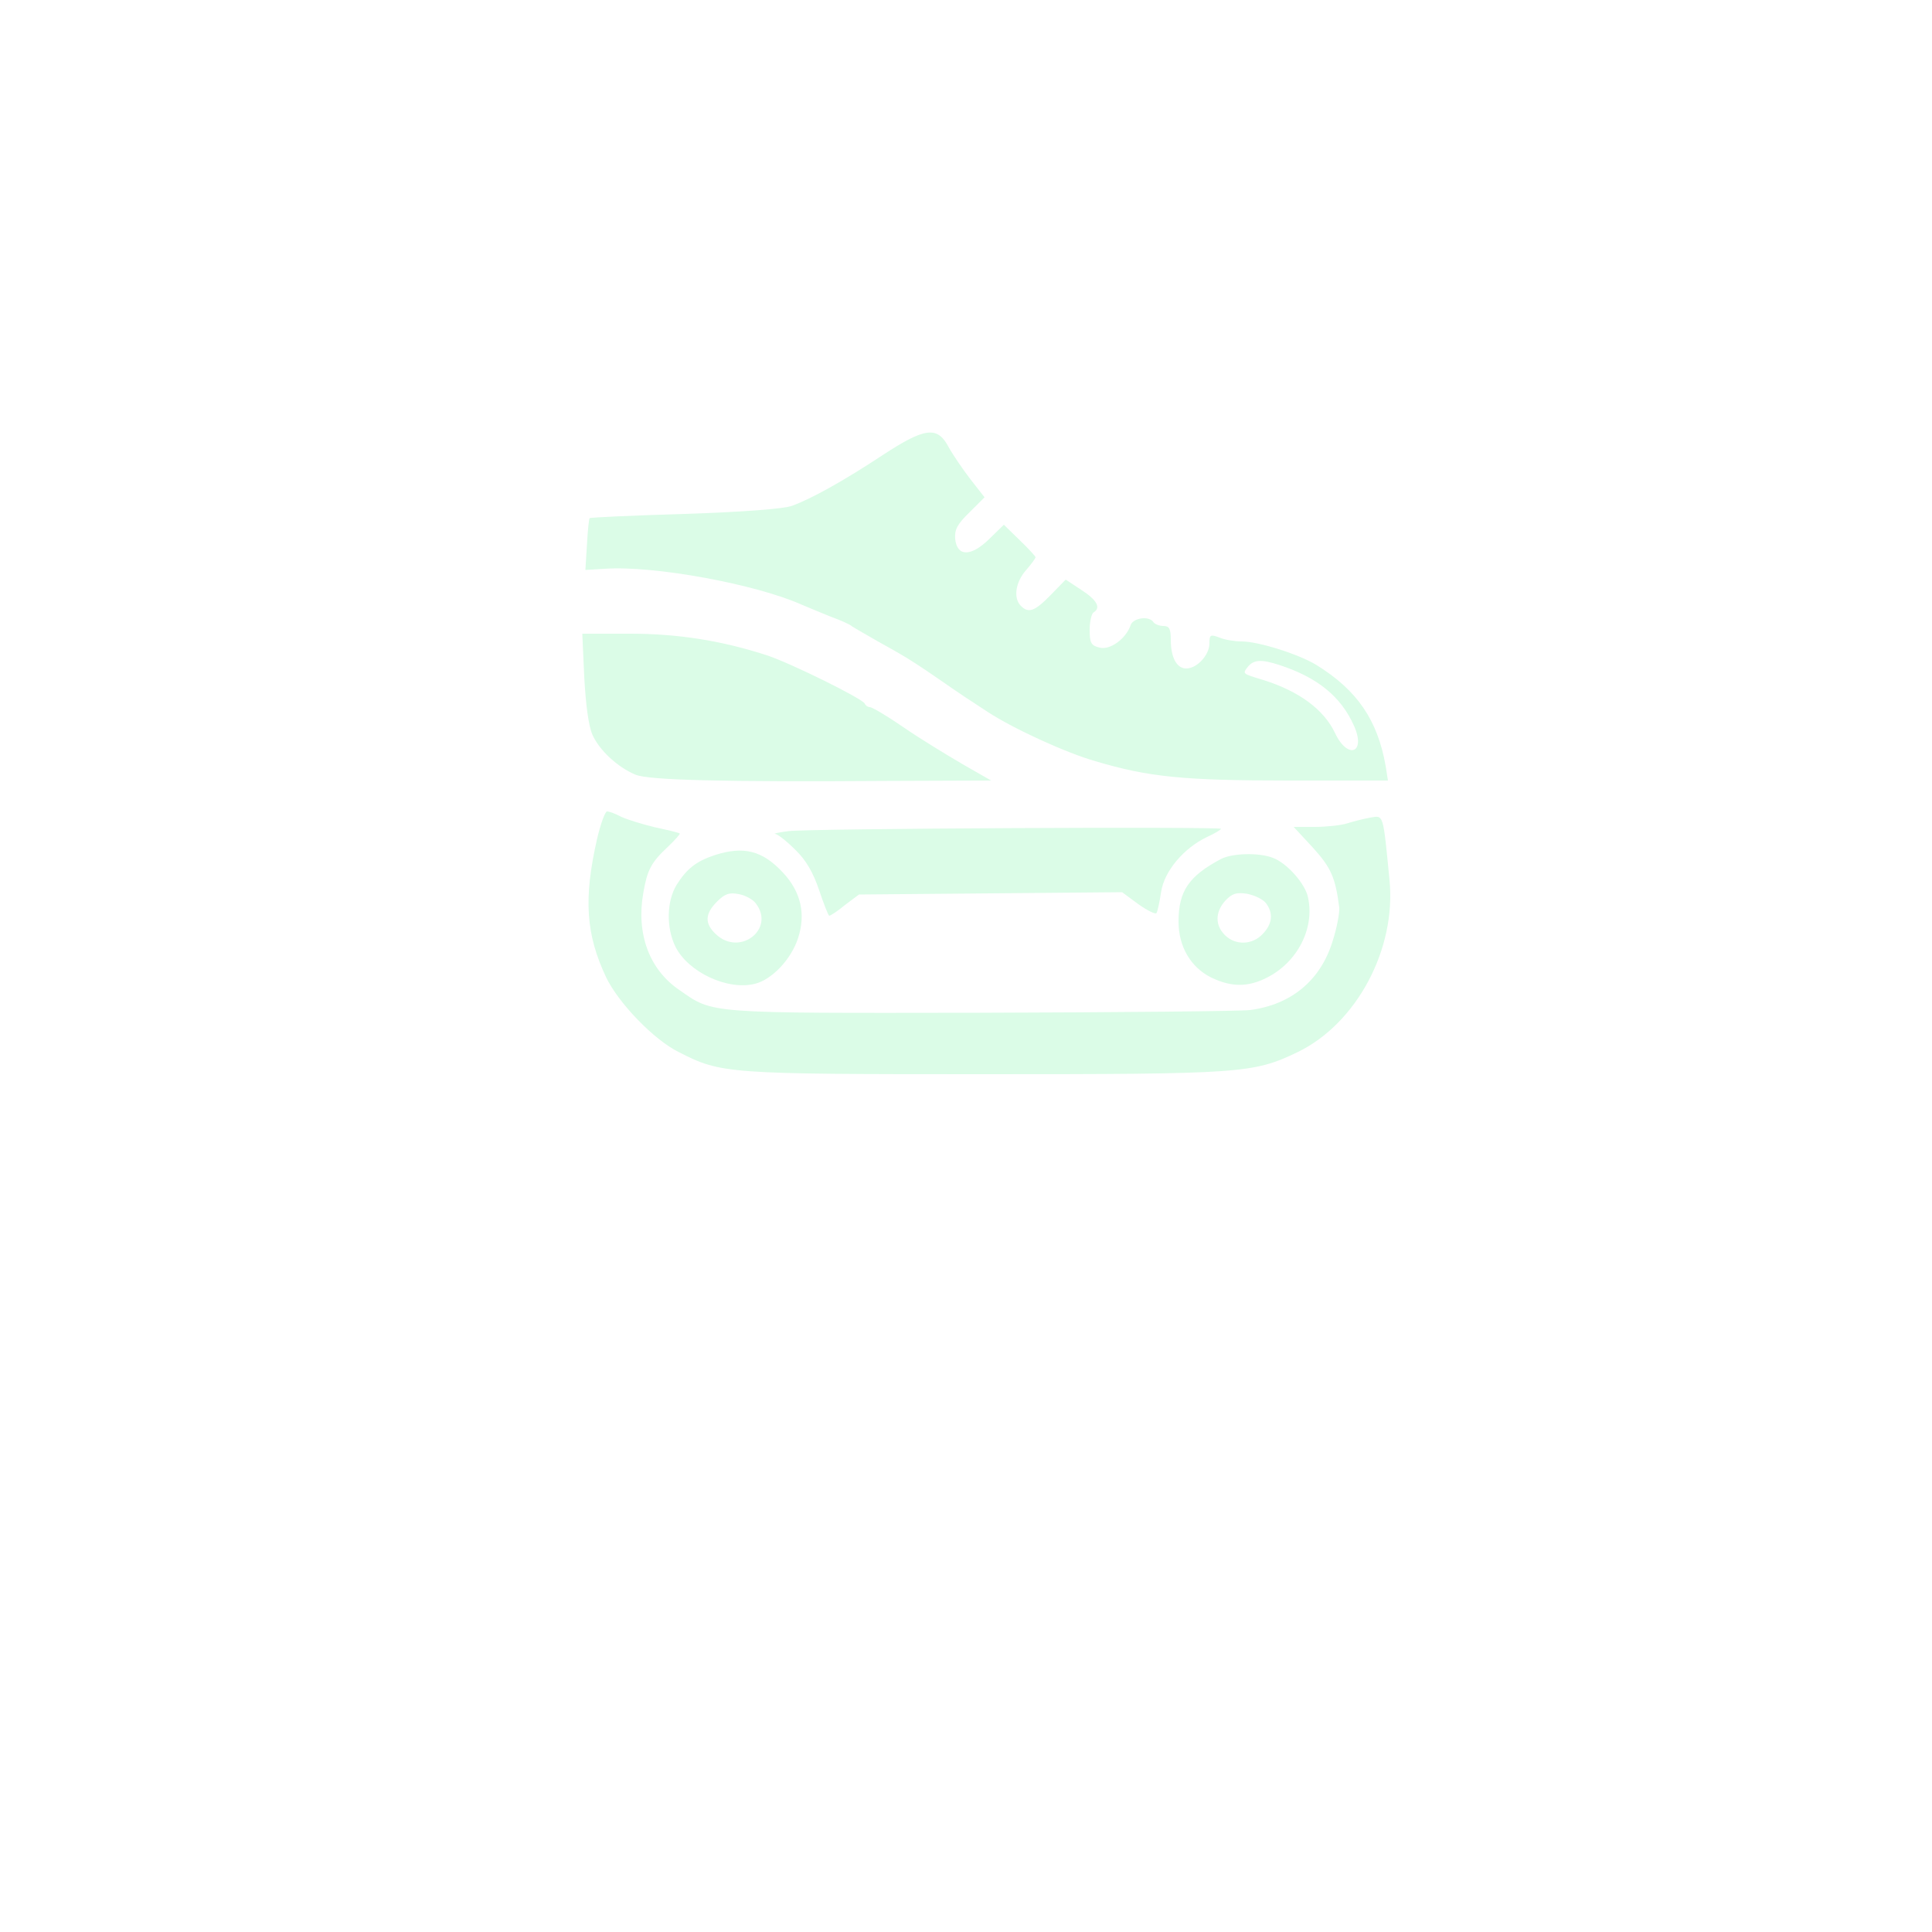
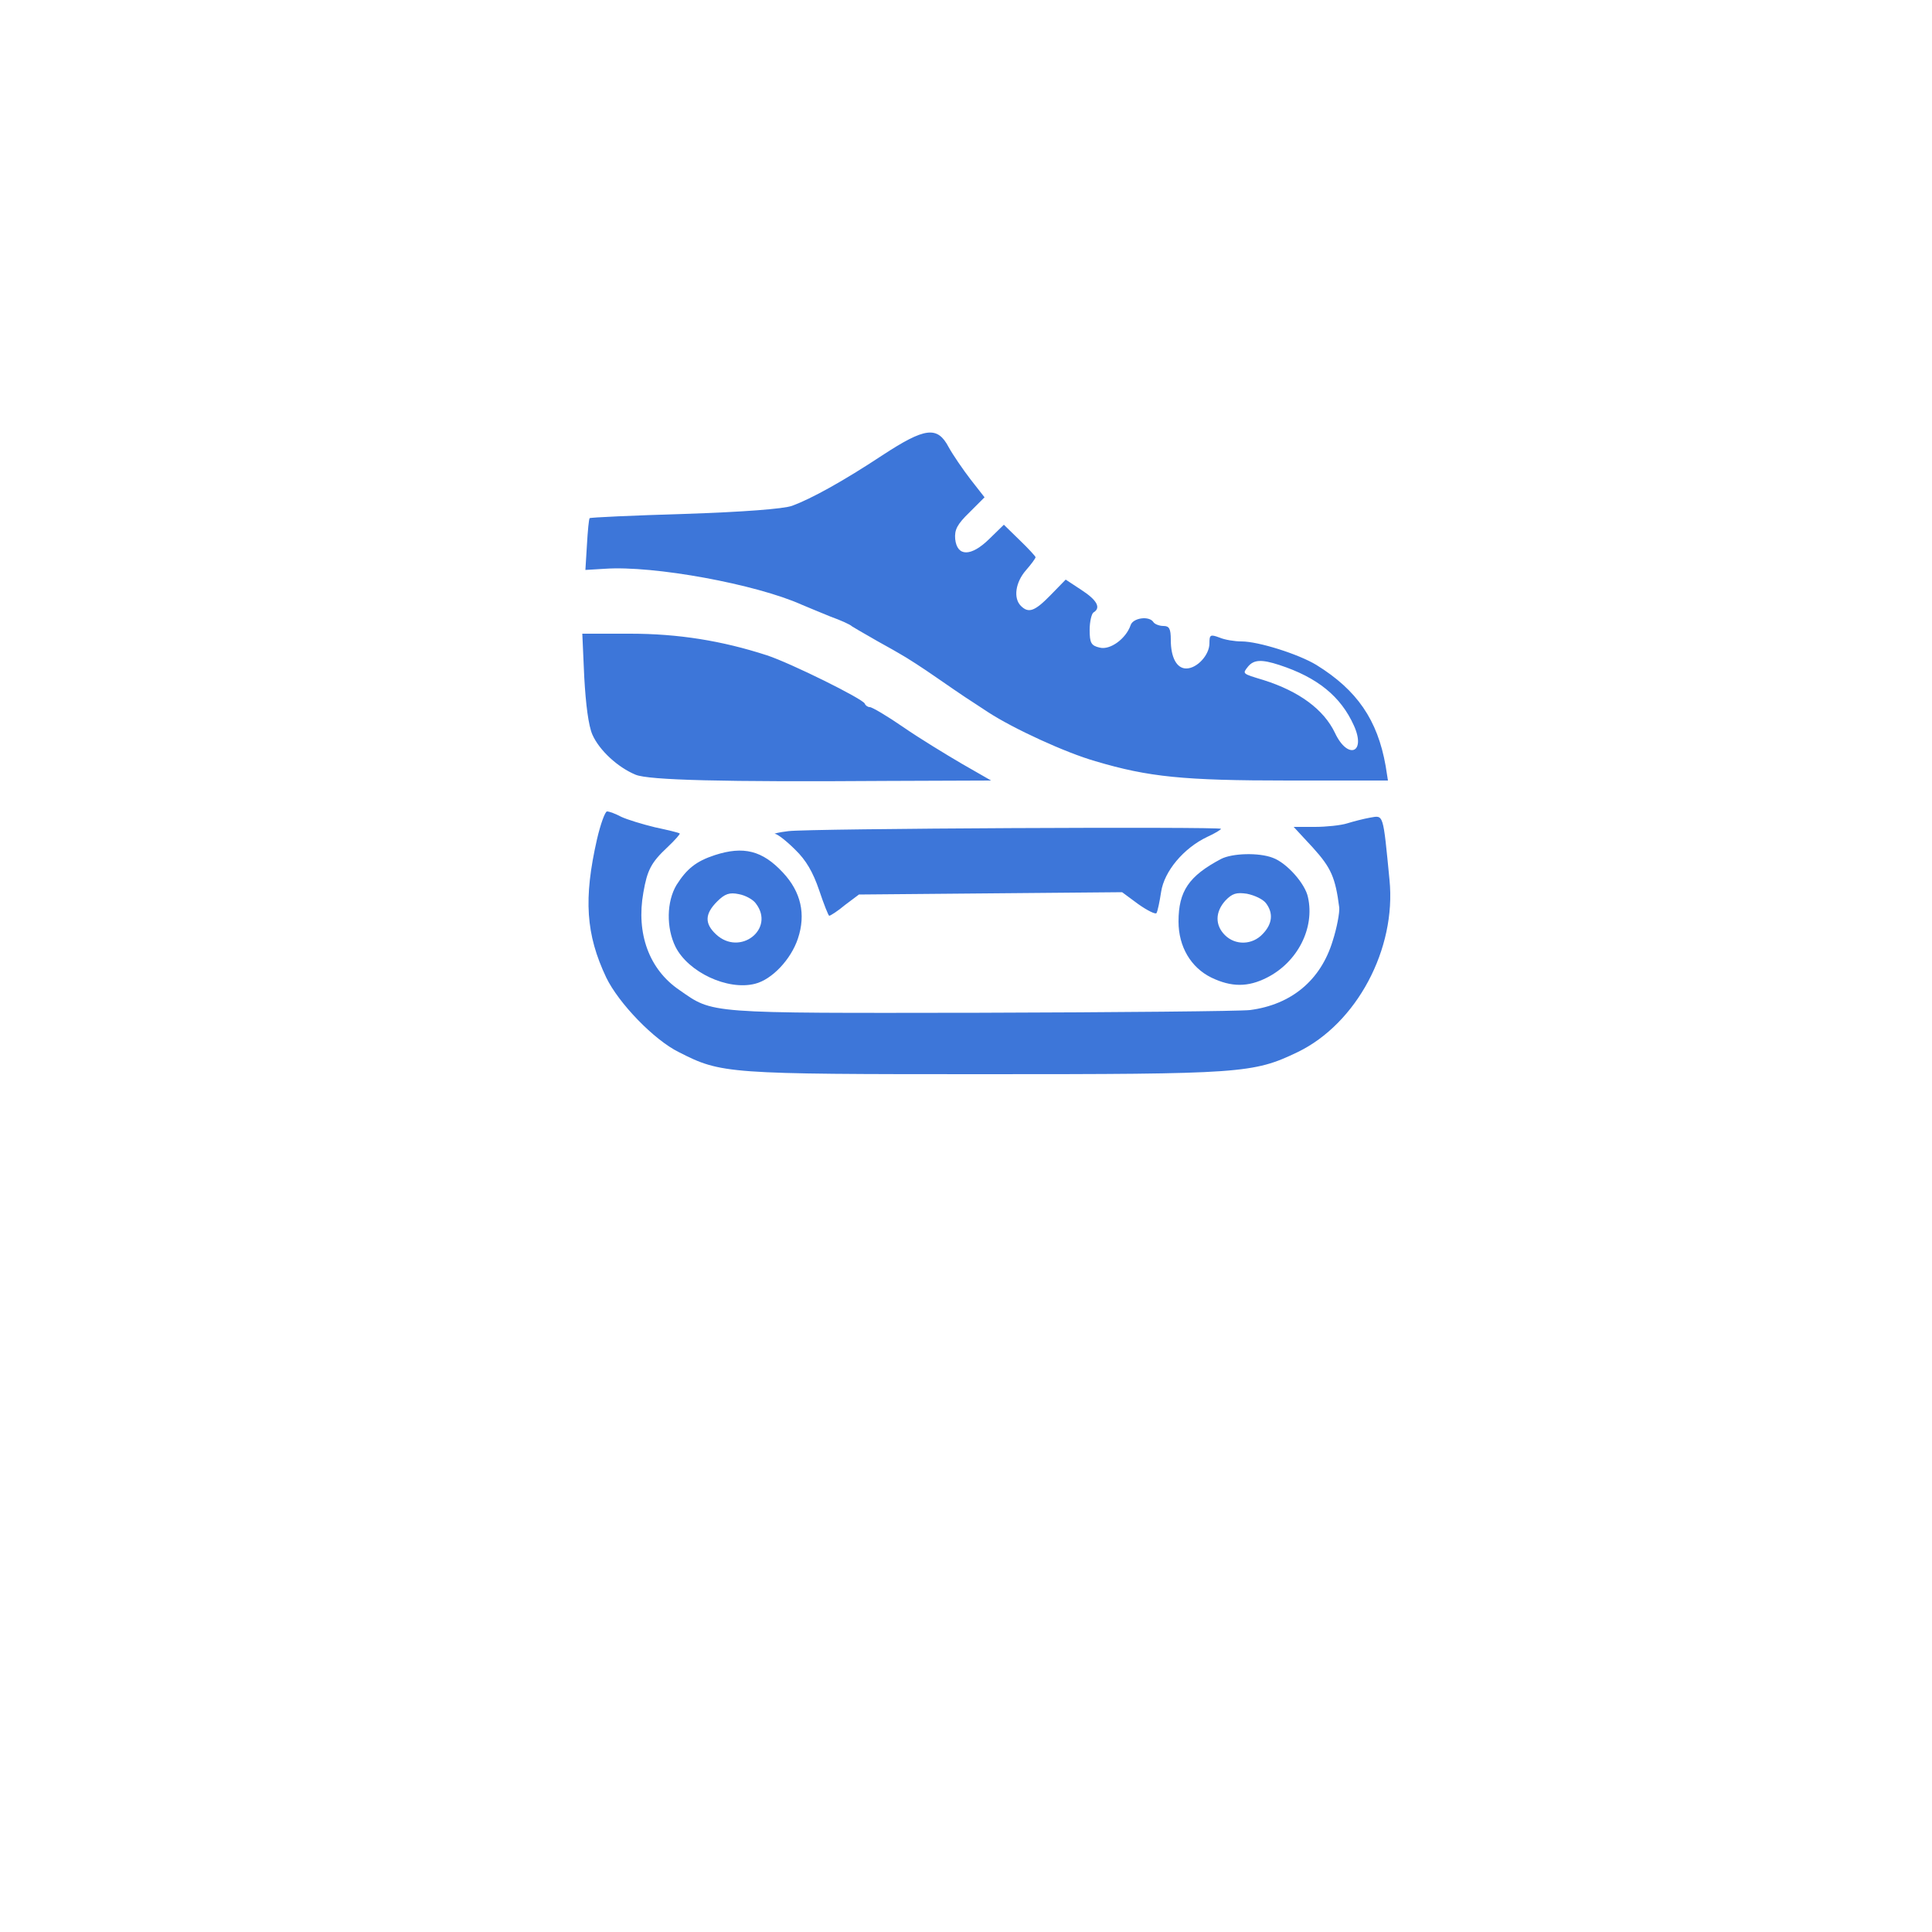
- <svg xmlns="http://www.w3.org/2000/svg" version="1.0" fill="#dbfce7" width="500pt" height="500pt" viewBox="0 0 500 500">
+ <svg xmlns="http://www.w3.org/2000/svg" version="1.0" fill="#3D76D9" width="500pt" height="500pt" viewBox="0 0 500 500">
  <path d="M228.4 117.8c-10.3 6.8-18.5 11.3-23.4 13.1-2.2.8-12.7 1.6-27.8 2.1-13.4.4-24.4.9-24.6 1.1s-.5 3.3-.7 6.9l-.4 6.5 5-.3c12.7-.9 39.2 4 51 9.3 1.7.7 5 2.1 7.5 3.1 2.5.9 5 2 5.5 2.5.6.4 2.7 1.6 4.8 2.8 2 1.2 5.4 3 7.4 4.2 2 1.1 6.3 3.9 9.6 6.2s6.7 4.6 7.6 5.2c.8.5 3.5 2.3 5.8 3.8 6.6 4.3 20.1 10.5 27.8 12.7 13.8 4.1 22.8 5 49.9 5h25.8l-.6-3.8c-2.1-11.9-7.4-19.6-17.9-26.1-4.6-2.8-15-6.1-19.4-6.1-1.7 0-4.3-.4-5.7-1-2.4-.9-2.6-.7-2.6 1.5 0 3-3.2 6.5-6 6.5-2.5 0-4-2.9-4-7.4 0-2.9-.4-3.6-1.9-3.6-1.1 0-2.3-.5-2.6-1-1.1-1.7-5.3-1.1-5.9.8-1.2 3.5-5.3 6.5-8 5.8-2.2-.5-2.6-1.2-2.6-4.6 0-2.1.5-4.2 1-4.5 2-1.2.9-3.2-3.1-5.8l-4.1-2.7-3.9 4c-4.1 4.2-5.7 4.8-7.7 2.8s-1.4-6.1 1.3-9.2c1.4-1.6 2.5-3.1 2.5-3.4 0-.2-1.8-2.2-4.1-4.4l-4.1-4-3.8 3.7c-4.7 4.6-8.3 4.6-8.8 0-.2-2.4.5-3.8 3.7-6.9l3.9-3.9-3.6-4.6c-2-2.6-4.6-6.4-5.7-8.4-2.9-5.5-6.1-5.1-17.1 2.1m102.7 54.3c9.8 3.2 15.9 8.1 19.3 15.7 3.2 7.1-1.6 8.9-4.9 1.9-2.9-6.1-9.3-10.8-18.5-13.7-5.6-1.7-5.5-1.6-4-3.5 1.5-1.8 3.5-1.9 8.1-.4m-179.9 3.1c.4 7.2 1.1 12.6 2.1 14.9 1.8 4.1 6.6 8.5 11.2 10.4 3.4 1.4 22.5 1.9 65 1.6l27-.1-7.5-4.3c-4.1-2.4-11-6.6-15.2-9.5s-8.1-5.2-8.7-5.2c-.5 0-1.1-.4-1.3-.9-.4-1.2-19.2-10.5-25.3-12.5-11.7-3.8-23-5.6-35.4-5.6h-12.4zm3.3 42c-3.5 15.4-2.9 24.6 2.4 35.8 3.2 6.6 12.3 16.1 18.8 19.3 11 5.6 12.3 5.7 78.8 5.7 66.9 0 69.8-.2 81.3-5.7 15.3-7.4 25.6-26.7 23.8-44.6-1.7-17.4-1.5-16.7-5-16.1-1.7.3-4.4 1-6 1.5s-5.4.9-8.3.9h-5.5l5 5.4c4.7 5.2 5.8 7.7 6.8 15.5.1 1.3-.6 5.2-1.7 8.6-3.1 10.2-10.7 16.5-21.4 17.9-2.7.3-34.2.6-70 .7-71.1.1-68.8.3-77.7-5.9-7.8-5.3-11.2-14.6-9.3-25.2 1-5.8 2-7.8 6.3-11.8 1.9-1.8 3.3-3.4 3.1-3.5-.2-.2-3.1-.9-6.4-1.6-3.3-.8-7.2-2-8.7-2.7-1.5-.8-3.1-1.4-3.7-1.4-.5 0-1.7 3.3-2.6 7.2" />
  <path d="M204 215.1c-2.5.3-4 .7-3.4.7.7.1 3 1.9 5.2 4.1 2.8 2.7 4.6 5.8 6.2 10.5 1.2 3.6 2.4 6.6 2.6 6.6.3 0 2.2-1.2 4.1-2.8l3.6-2.7 34.1-.3 34-.3 4.2 3.1c2.4 1.7 4.5 2.7 4.7 2.3.3-.5.8-2.9 1.2-5.5.8-5.3 5.8-11.3 11.9-14.2 2-.9 3.6-1.9 3.6-2.1 0-.6-107-.1-112 .6m-19 6.2c-4.9 1.6-7.3 3.6-9.9 7.7-2.6 4.3-2.7 11.1-.3 16 3.3 6.6 13.5 11.4 20.6 9.6 4.4-1.1 9.3-6.3 11.1-11.7 2.1-6.3.8-12.1-3.9-17.1-5.3-5.7-10.2-6.9-17.6-4.5m10.6 12.5c5.1 6.6-4.1 13.8-10.3 8-3-2.8-2.9-5.3.3-8.5 2-2 3.2-2.4 5.6-1.9 1.7.3 3.7 1.4 4.4 2.4M316 222.3c-8.3 4.4-11 8.3-11 16.2 0 6.5 3.2 11.9 8.5 14.5 5.2 2.5 9.5 2.5 14.4 0 7.9-4 12.4-12.8 10.6-20.8-.7-3.5-5.5-8.9-9.1-10.2-3.6-1.4-10.5-1.2-13.4.3m11.6 11.4c2 2.6 1.7 5.4-.8 8-2.7 2.9-7.1 3-9.8.3-2.6-2.6-2.5-6 .1-8.9 1.8-1.9 2.9-2.2 5.6-1.8 2 .4 4.1 1.4 4.9 2.4" />
</svg>
